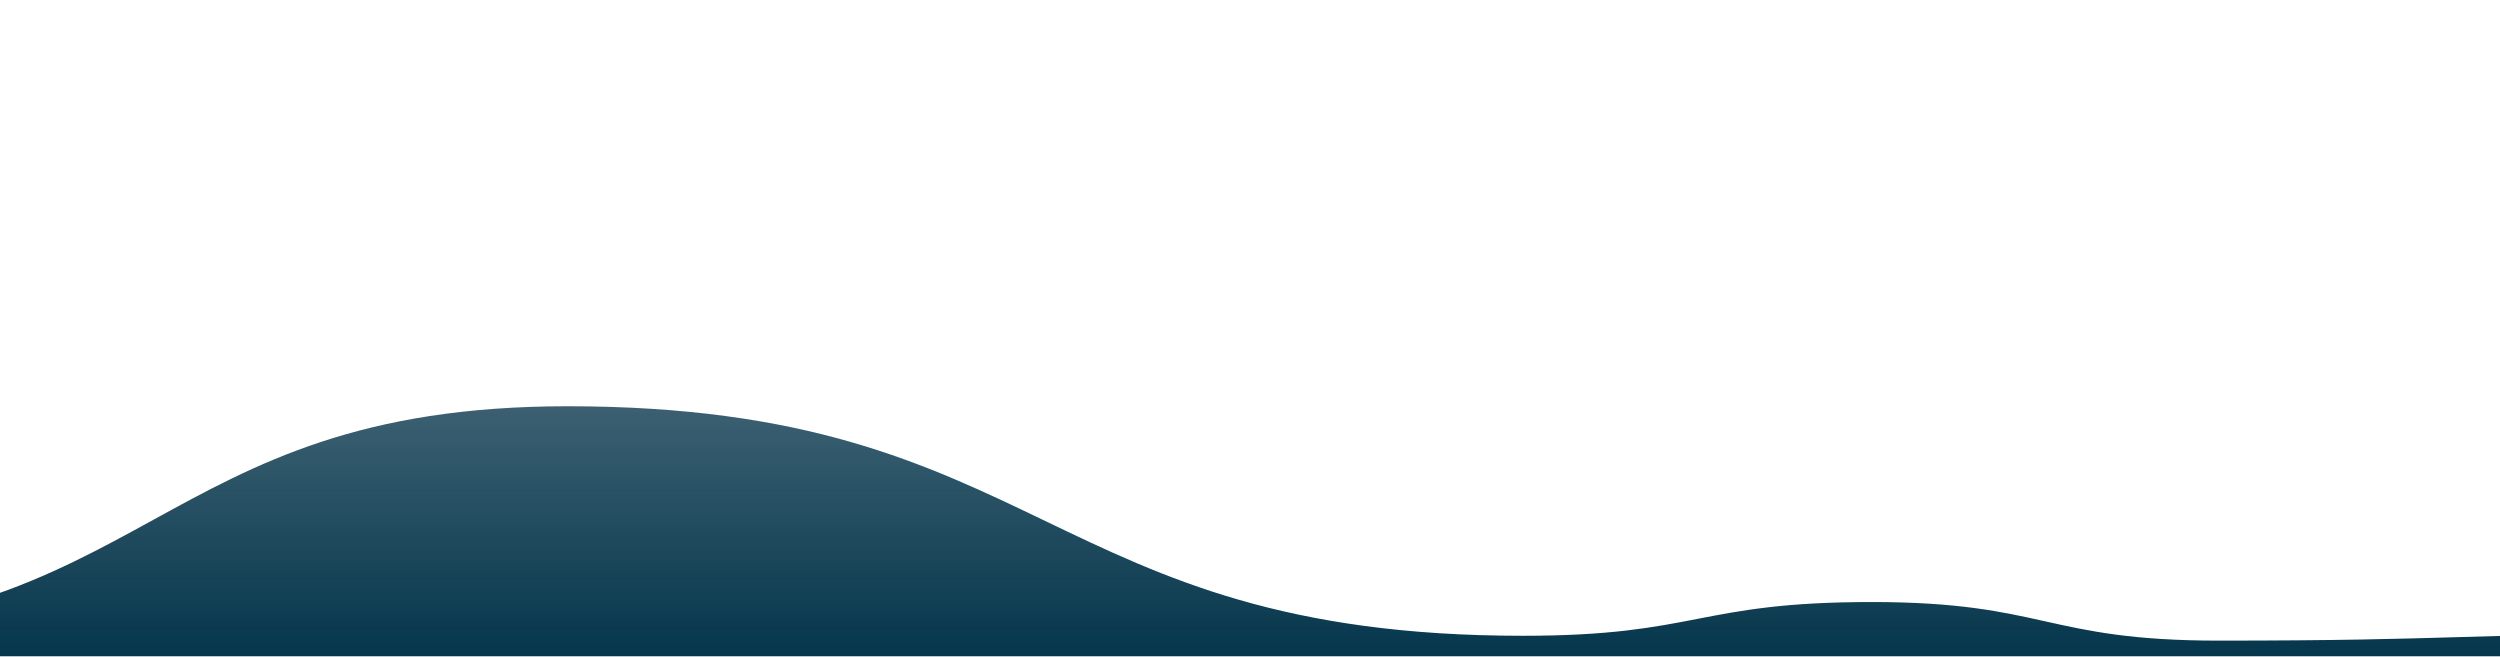
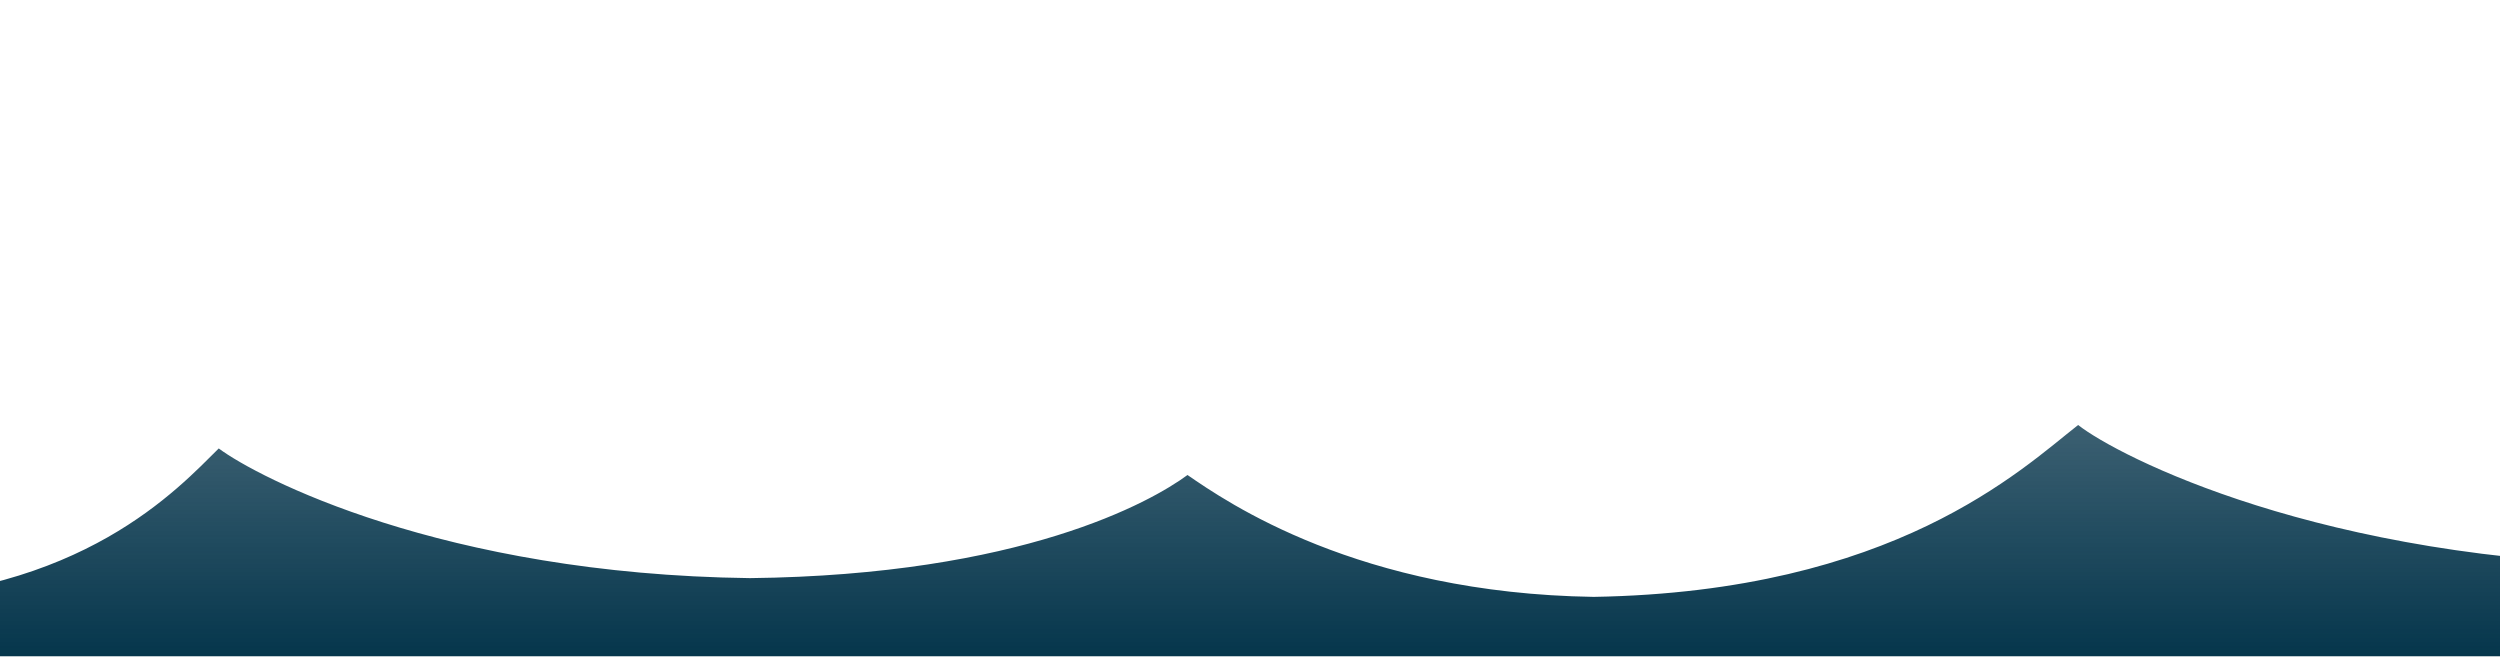
<svg xmlns="http://www.w3.org/2000/svg" viewBox="0 0 1600 420" preserveAspectRatio="xMidYMax slice" aria-hidden="true">
  <defs>
-     <linearGradient id="g" x1="0" y1="260" x2="0" y2="420" gradientUnits="userSpaceOnUse">
+     <linearGradient id="g" x1="0" y1="272" x2="0" y2="420" gradientUnits="userSpaceOnUse">
      <stop offset="0" stop-color="#05334a" stop-opacity="0.78" />
      <stop offset="1" stop-color="#05364c" stop-opacity="1" />
    </linearGradient>
  </defs>
-   <path d="M-60 420 L-167.2 405.5 C98.0 405.5 98.0 260.0 363.2 260.0 C669.0 260.0 669.0 406.9 974.7 406.9 C1086.3 406.9 1086.3 385.3 1197.8 385.3 C1308.9 385.3 1308.9 410.0 1420.0 410.0 C1573.6 410.0 1573.6 405.5 1727.2 405.5 L1660 420 Z" fill="url(#g)" />
+   <path d="M-60 420 L-90.0 384.0 C52.6 381.1 114.4 312.2 140.0 287.0 C164.5 305.3 282.8 367.5 480.0 370.0 C653.6 368.0 736.7 321.2 760.0 304.0 C785.0 321.2 869.2 379.7 1020.0 382.0 C1212.2 378.7 1293.5 300.6 1330.0 272.0 C1355.2 291.8 1485.4 359.3 1700.0 362.0 L1660 420 Z" fill="url(#g)" />
</svg>
